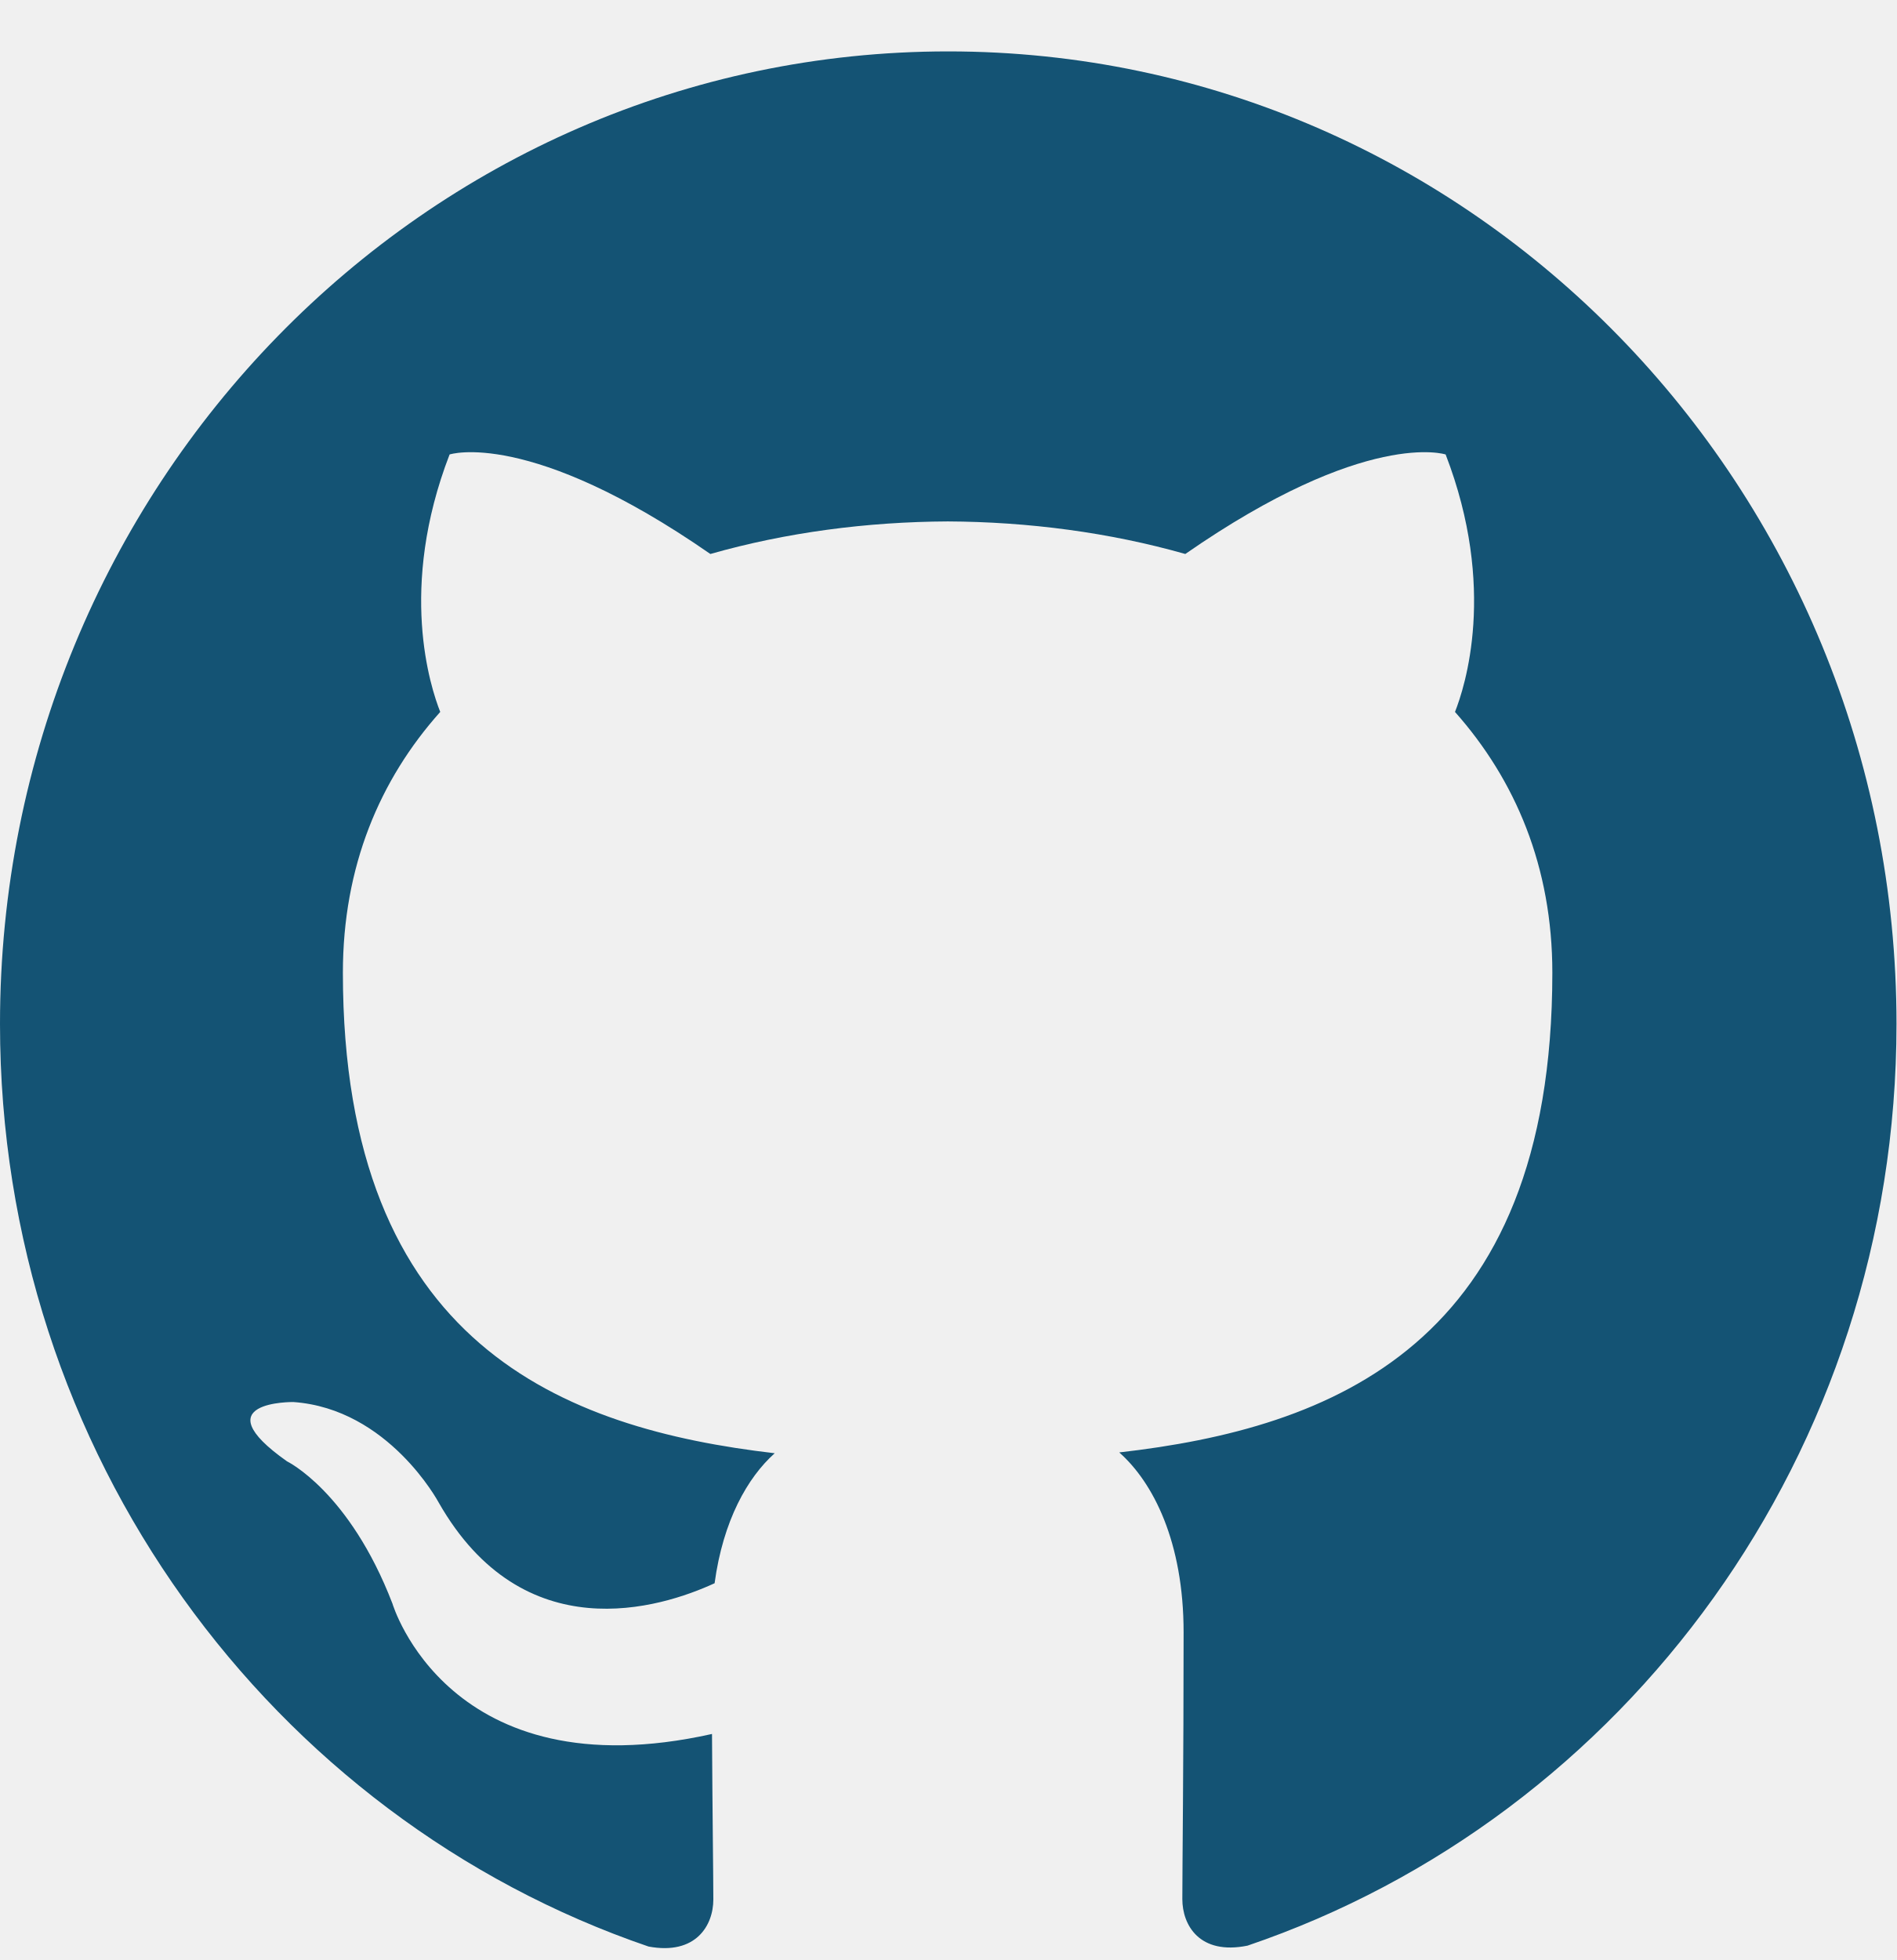
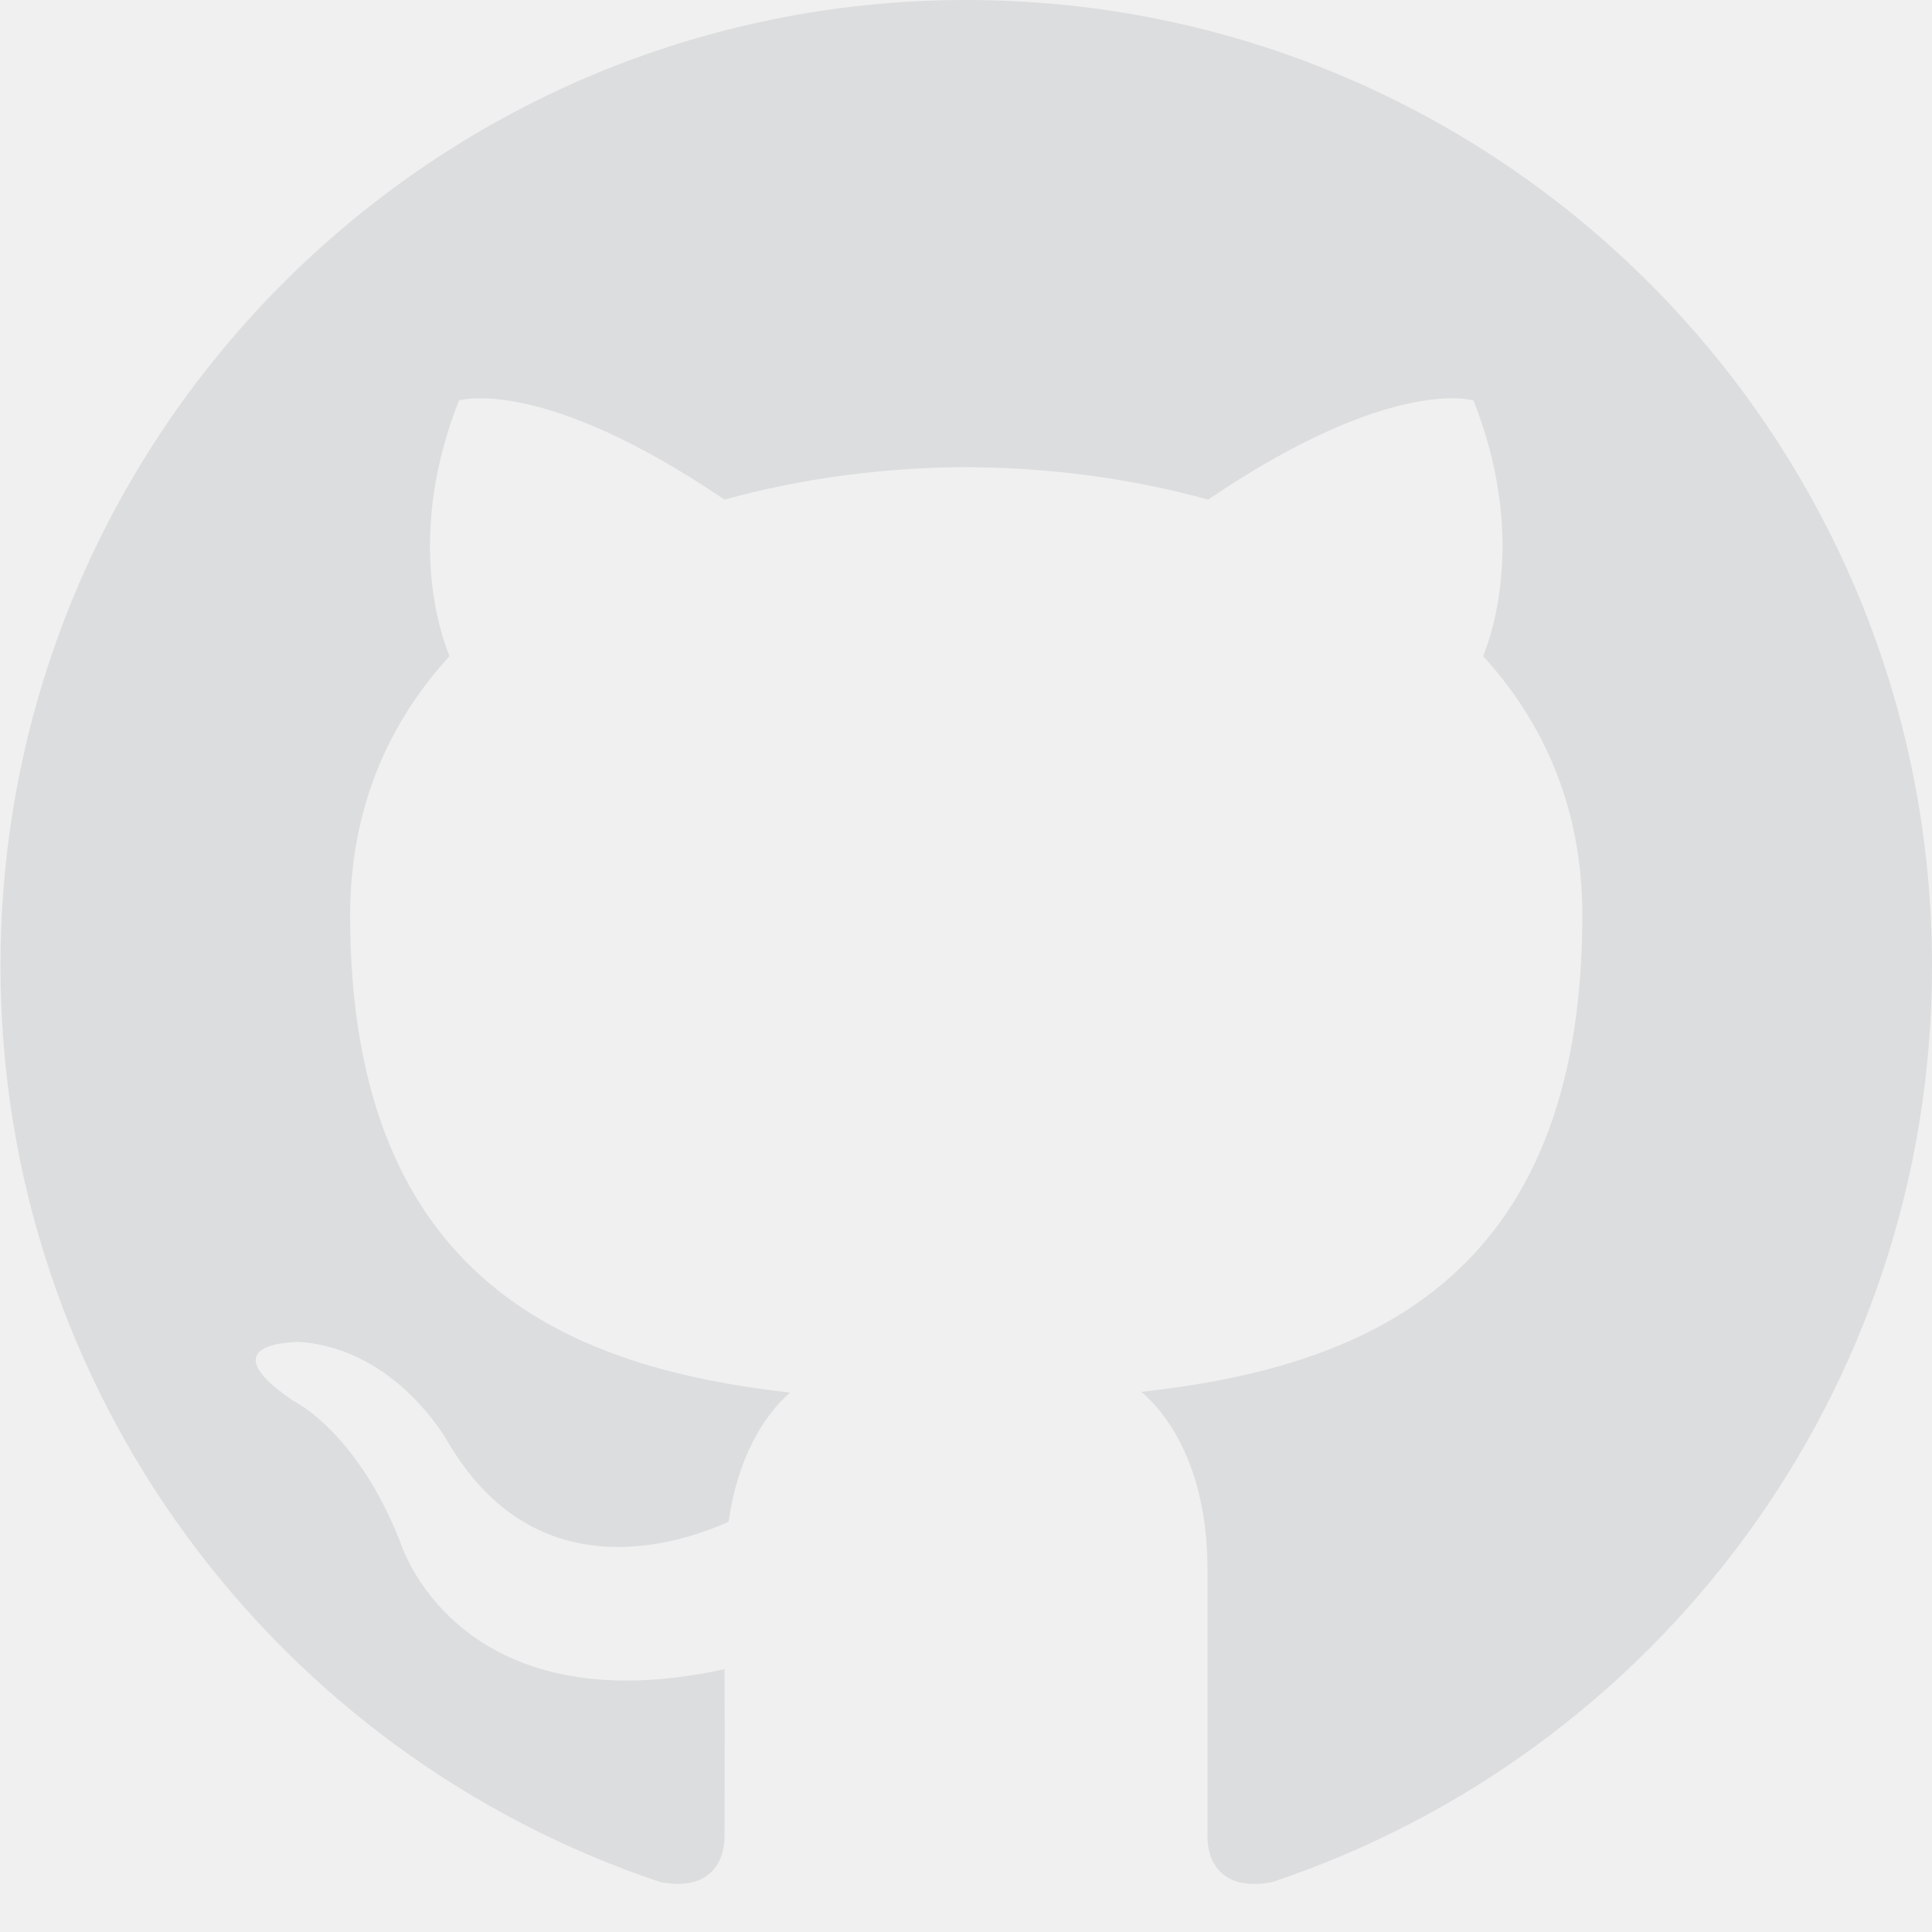
- <svg xmlns="http://www.w3.org/2000/svg" width="30" height="31" viewBox="0 0 30 31" fill="none">
-   <path fill-rule="evenodd" clip-rule="evenodd" d="M15 0.813C6.717 0.813 0 7.697 0 16.195C0 22.992 4.299 28.751 10.259 30.787C11.009 30.927 11.284 30.452 11.284 30.043C11.284 29.675 11.27 28.711 11.263 27.425C7.092 28.356 6.208 25.363 6.208 25.363C5.525 23.588 4.54 23.113 4.54 23.113C3.181 22.155 4.641 22.175 4.641 22.175C6.147 22.282 6.938 23.762 6.938 23.762C8.277 26.113 10.446 25.436 11.304 25.041C11.438 24.05 11.826 23.367 12.255 22.985C8.926 22.597 5.424 21.278 5.424 15.385C5.424 13.704 6.007 12.331 6.964 11.26C6.81 10.871 6.295 9.305 7.112 7.188C7.112 7.188 8.371 6.773 11.237 8.762C12.435 8.421 13.714 8.253 14.993 8.247C16.266 8.253 17.551 8.421 18.75 8.762C21.616 6.773 22.868 7.188 22.868 7.188C23.685 9.305 23.17 10.871 23.016 11.26C23.973 12.338 24.556 13.711 24.556 15.385C24.556 21.291 21.047 22.59 17.705 22.972C18.241 23.447 18.723 24.385 18.723 25.818C18.723 27.874 18.703 29.535 18.703 30.037C18.703 30.445 18.971 30.927 19.734 30.773C25.708 28.744 30 22.985 30 16.195C30 7.697 23.284 0.813 15 0.813Z" fill="#145374" />
+ <svg xmlns="http://www.w3.org/2000/svg" width="80" height="80" viewBox="0 0 80 80" fill="none">
+   <g clip-path="url(#clip0_90_594)">
+     <path fill-rule="evenodd" clip-rule="evenodd" d="M40.008 0C17.925 0 0.02 17.905 0.02 39.992C0.02 57.66 11.475 72.65 27.37 77.94C29.37 78.305 30 77.12 30 76.06C30 75.11 30.02 72.455 30 69.118C18.878 71.535 16.573 63.85 16.573 63.85C14.755 59.23 12.135 58 12.135 58C8.505 55.52 12.408 55.568 12.408 55.568C16.42 55.85 18.535 59.69 18.535 59.69C22.102 65.797 27.892 64.032 30.17 63.013C30.535 60.428 31.57 58.665 32.712 57.665C23.832 56.655 14.498 53.225 14.498 37.9C14.498 33.532 16.055 29.965 18.613 27.17C18.2 26.16 16.825 22.093 19.005 16.585C19.005 16.585 22.363 15.51 30 20.688C33.19 19.8 36.612 19.358 40.013 19.343C43.41 19.358 46.83 19.8 50.025 20.688C57.663 15.512 61.015 16.585 61.015 16.585C63.195 22.093 61.822 26.16 61.413 27.17C63.97 29.965 65.522 33.532 65.522 37.9C65.522 53.265 56.172 56.645 47.263 57.633C48.697 58.87 50 61.27 50 65C50 70 50 74.755 50 76.07C50 77.14 50.645 78.323 52.675 77.935C68.555 72.638 80 57.655 80 39.992C80 17.905 62.095 0 40.008 0Z" fill="#DCDDDE" />
+   </g>
+   <defs>
+     <clipPath id="clip0_90_594">
+       <rect width="80" height="80" fill="white" />
+     </clipPath>
+   </defs>
</svg>
